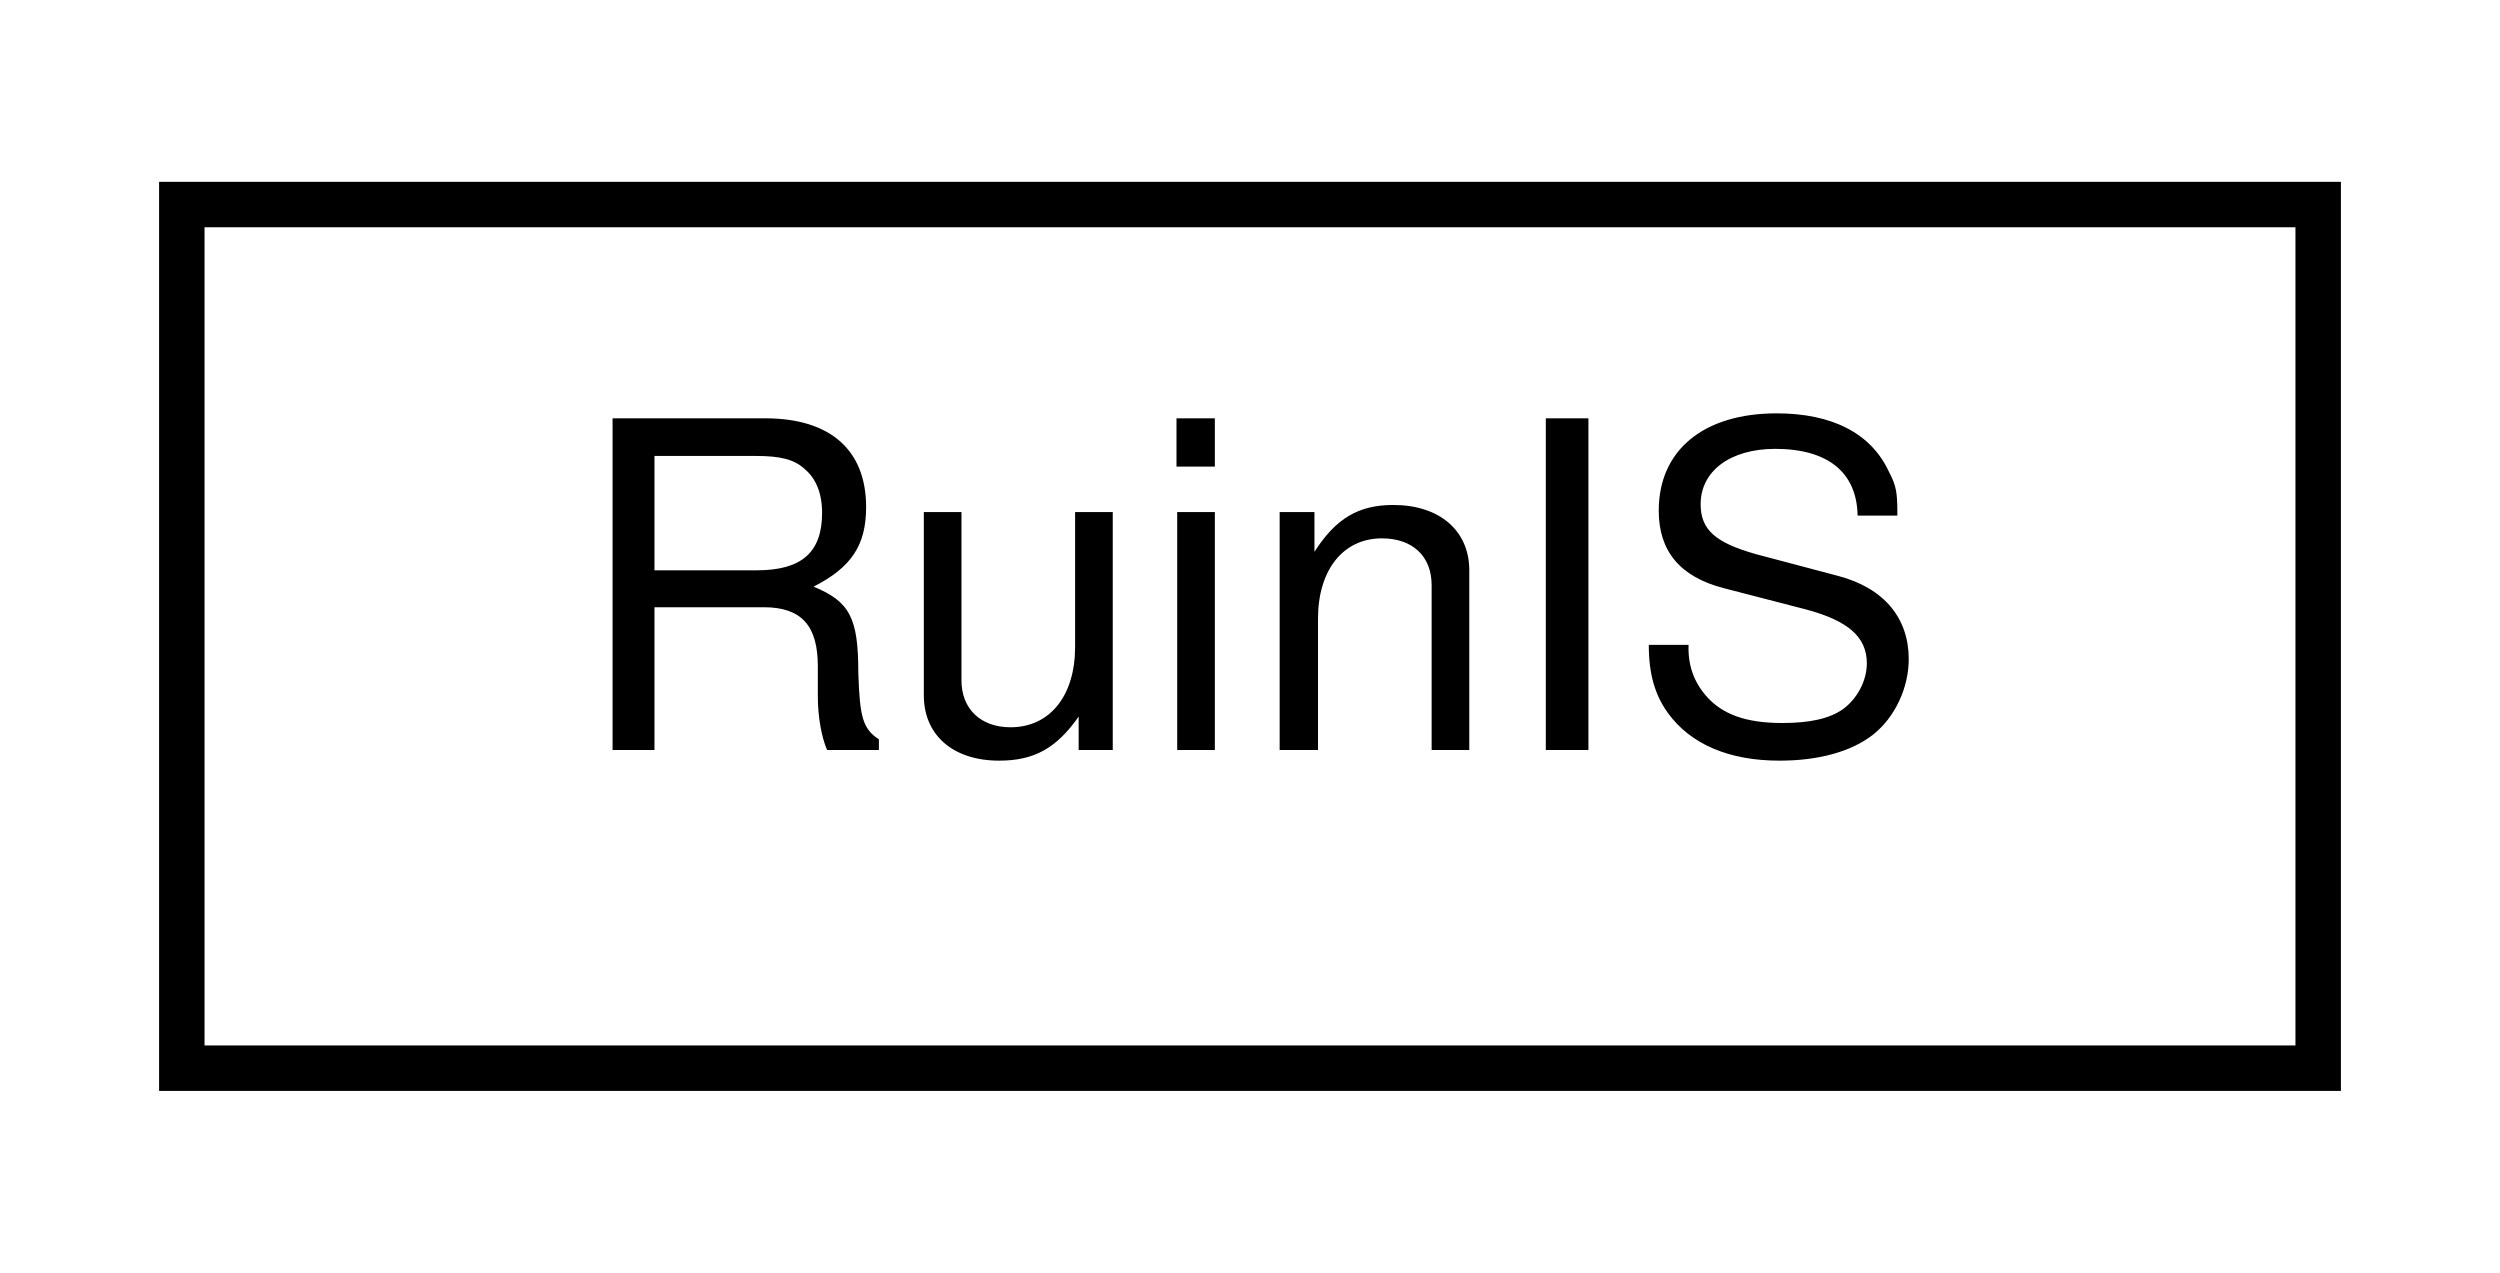
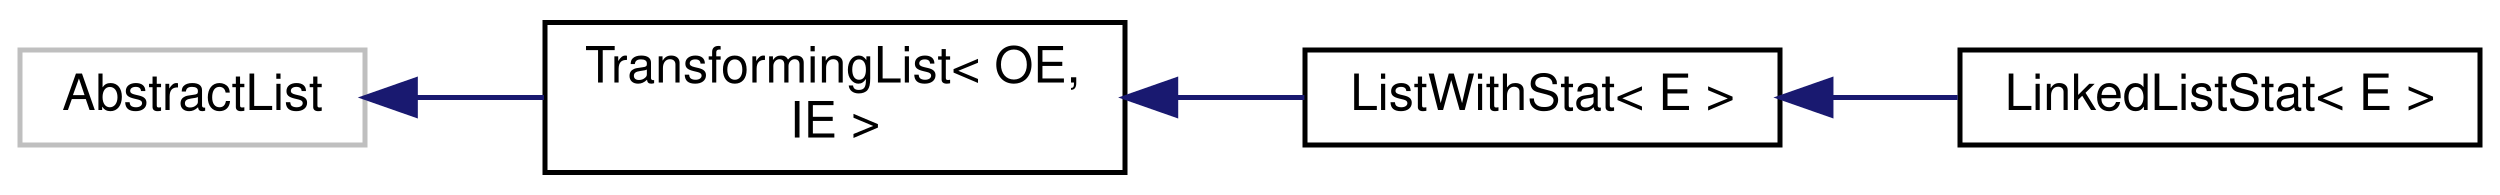
- <svg xmlns="http://www.w3.org/2000/svg" xmlns:xlink="http://www.w3.org/1999/xlink" width="55pt" height="28pt" viewBox="0.00 0.00 55.00 28.00">
-   <g id="graph0" class="graph" transform="scale(1 1) rotate(0) translate(4 24)">
+ <svg xmlns="http://www.w3.org/2000/svg" xmlns:xlink="http://www.w3.org/1999/xlink" width="500pt" height="39pt" viewBox="0.00 0.00 500.00 39.00">
+   <g id="graph0" class="graph" transform="scale(1 1) rotate(0) translate(4 35)">
    <g id="node1" class="node">
-       <g id="a_node1">
-         <a xlink:href="classift6561examples_1_1RuinIS.html" target="_top" xlink:title="RuinIS">
-           <polygon fill="none" stroke="black" points="0,-0.5 0,-19.5 47,-19.5 47,-0.5 0,-0.5" />
-           <text text-anchor="middle" x="23.5" y="-7.5" font-family="Helvetica,sans-Serif" font-size="10.00">RuinIS</text>
+       <polygon fill="none" stroke="#bfbfbf" points="0,-6 0,-25 69,-25 69,-6 0,-6" />
+       <text text-anchor="middle" x="34.5" y="-13" font-family="Helvetica,sans-Serif" font-size="10.00">AbstractList</text>
+     </g>
+     <g id="node2" class="node">
+       <g id="a_node2">
+         <a xlink:href="classumontreal_1_1ssj_1_1util_1_1TransformingList.html" target="_top" xlink:title="Represents a list that dynamically transforms the elements of another list. ">
+           <polygon fill="none" stroke="black" points="105,-0.5 105,-30.5 221,-30.5 221,-0.5 105,-0.5" />
+           <text text-anchor="start" x="113" y="-18.5" font-family="Helvetica,sans-Serif" font-size="10.00">TransformingList&lt; OE,</text>
+           <text text-anchor="middle" x="163" y="-7.5" font-family="Helvetica,sans-Serif" font-size="10.00"> IE &gt;</text>
        </a>
      </g>
    </g>
+     <g id="edge1" class="edge">
+       <path fill="none" stroke="midnightblue" d="M79.206,-15.5C87.456,-15.5 96.197,-15.5 104.789,-15.5" />
+       <polygon fill="midnightblue" stroke="midnightblue" points="79.068,-12 69.068,-15.5 79.067,-19 79.068,-12" />
+     </g>
+     <g id="node3" class="node">
+       <g id="a_node3">
+         <a xlink:href="classumontreal_1_1ssj_1_1simevents_1_1ListWithStat.html" target="_top" xlink:title="Implements a list with integrated statistical probes to provide automatic collection of statistics on...">
+           <polygon fill="none" stroke="black" points="257,-6 257,-25 352,-25 352,-6 257,-6" />
+           <text text-anchor="middle" x="304.5" y="-13" font-family="Helvetica,sans-Serif" font-size="10.00">ListWithStat&lt; E &gt;</text>
+         </a>
+       </g>
+     </g>
+     <g id="edge2" class="edge">
+       <path fill="none" stroke="midnightblue" d="M231.261,-15.5C239.928,-15.5 248.647,-15.5 256.88,-15.5" />
+       <polygon fill="midnightblue" stroke="midnightblue" points="231.143,-12 221.142,-15.5 231.142,-19 231.143,-12" />
+     </g>
+     <g id="node4" class="node">
+       <g id="a_node4">
+         <a xlink:href="classumontreal_1_1ssj_1_1simevents_1_1LinkedListStat.html" target="_top" xlink:title="This class extends ListWithStat, and uses a linked list as the internal data structure. ">
+           <polygon fill="none" stroke="black" points="388,-6 388,-25 492,-25 492,-6 388,-6" />
+           <text text-anchor="middle" x="440" y="-13" font-family="Helvetica,sans-Serif" font-size="10.00">LinkedListStat&lt; E &gt;</text>
+         </a>
+       </g>
+     </g>
+     <g id="edge3" class="edge">
+       <path fill="none" stroke="midnightblue" d="M362.283,-15.5C370.673,-15.5 379.279,-15.5 387.553,-15.5" />
+       <polygon fill="midnightblue" stroke="midnightblue" points="362.192,-12 352.192,-15.5 362.192,-19 362.192,-12" />
+     </g>
  </g>
</svg>
